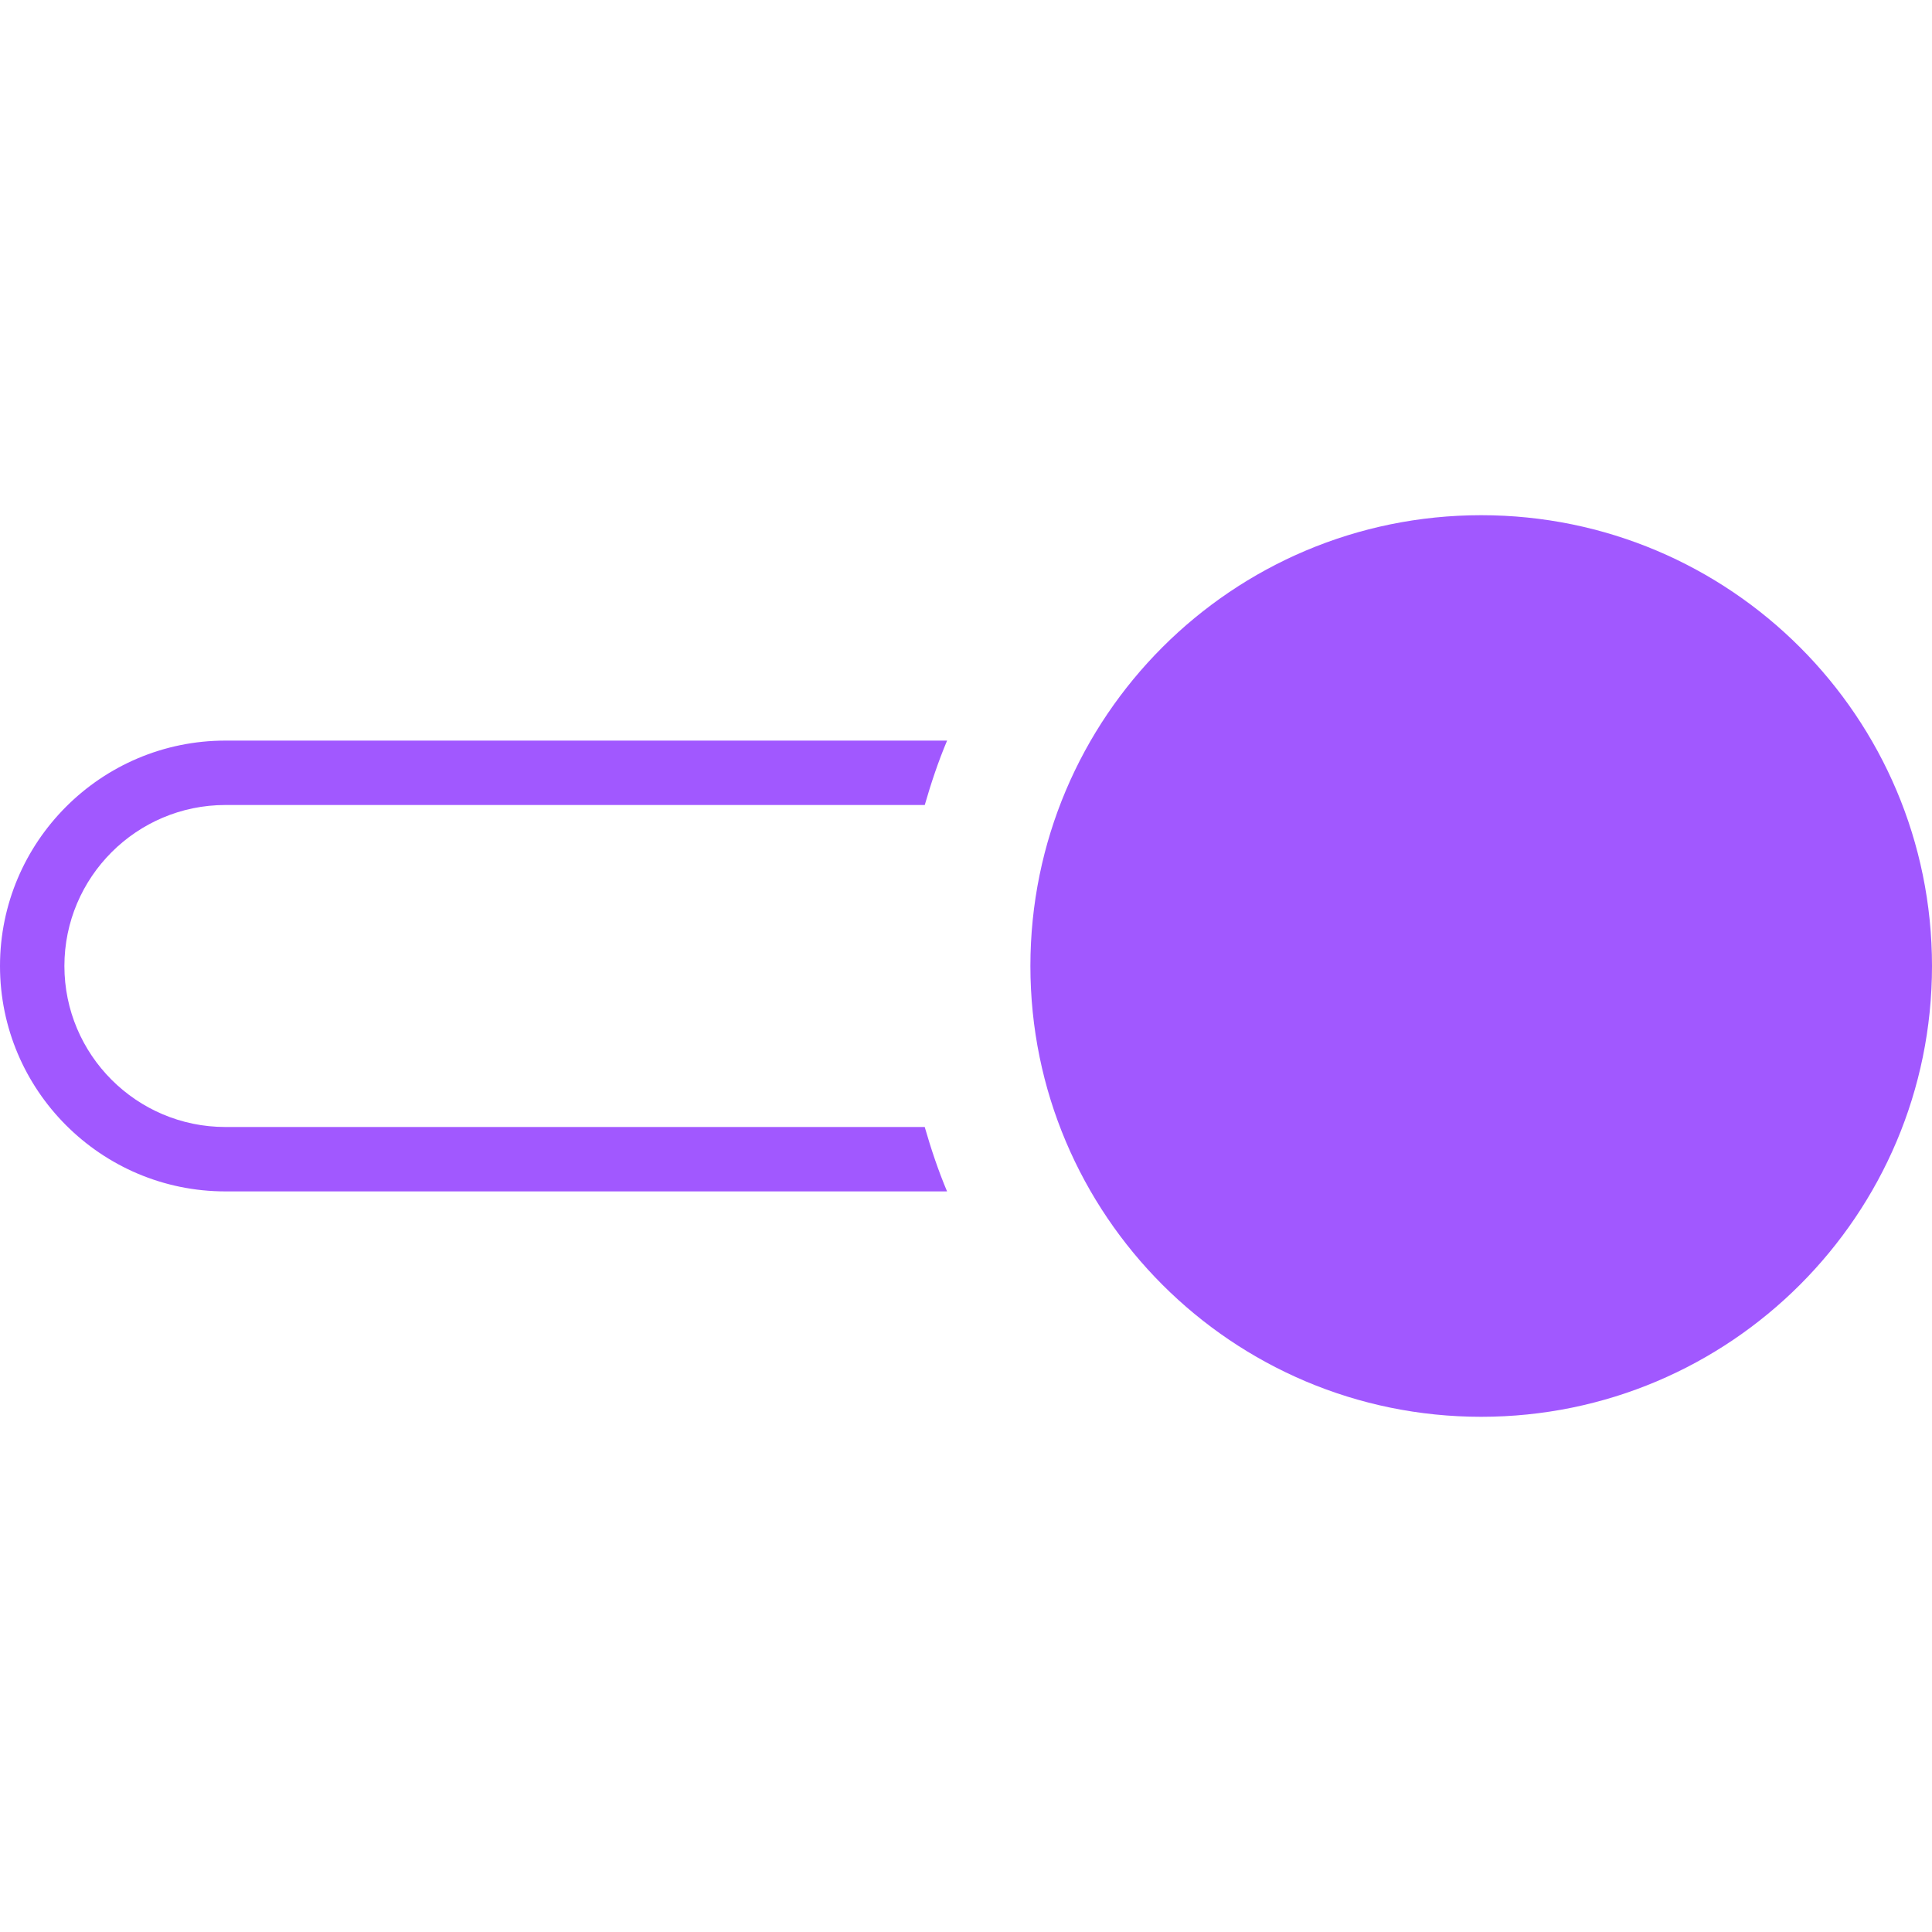
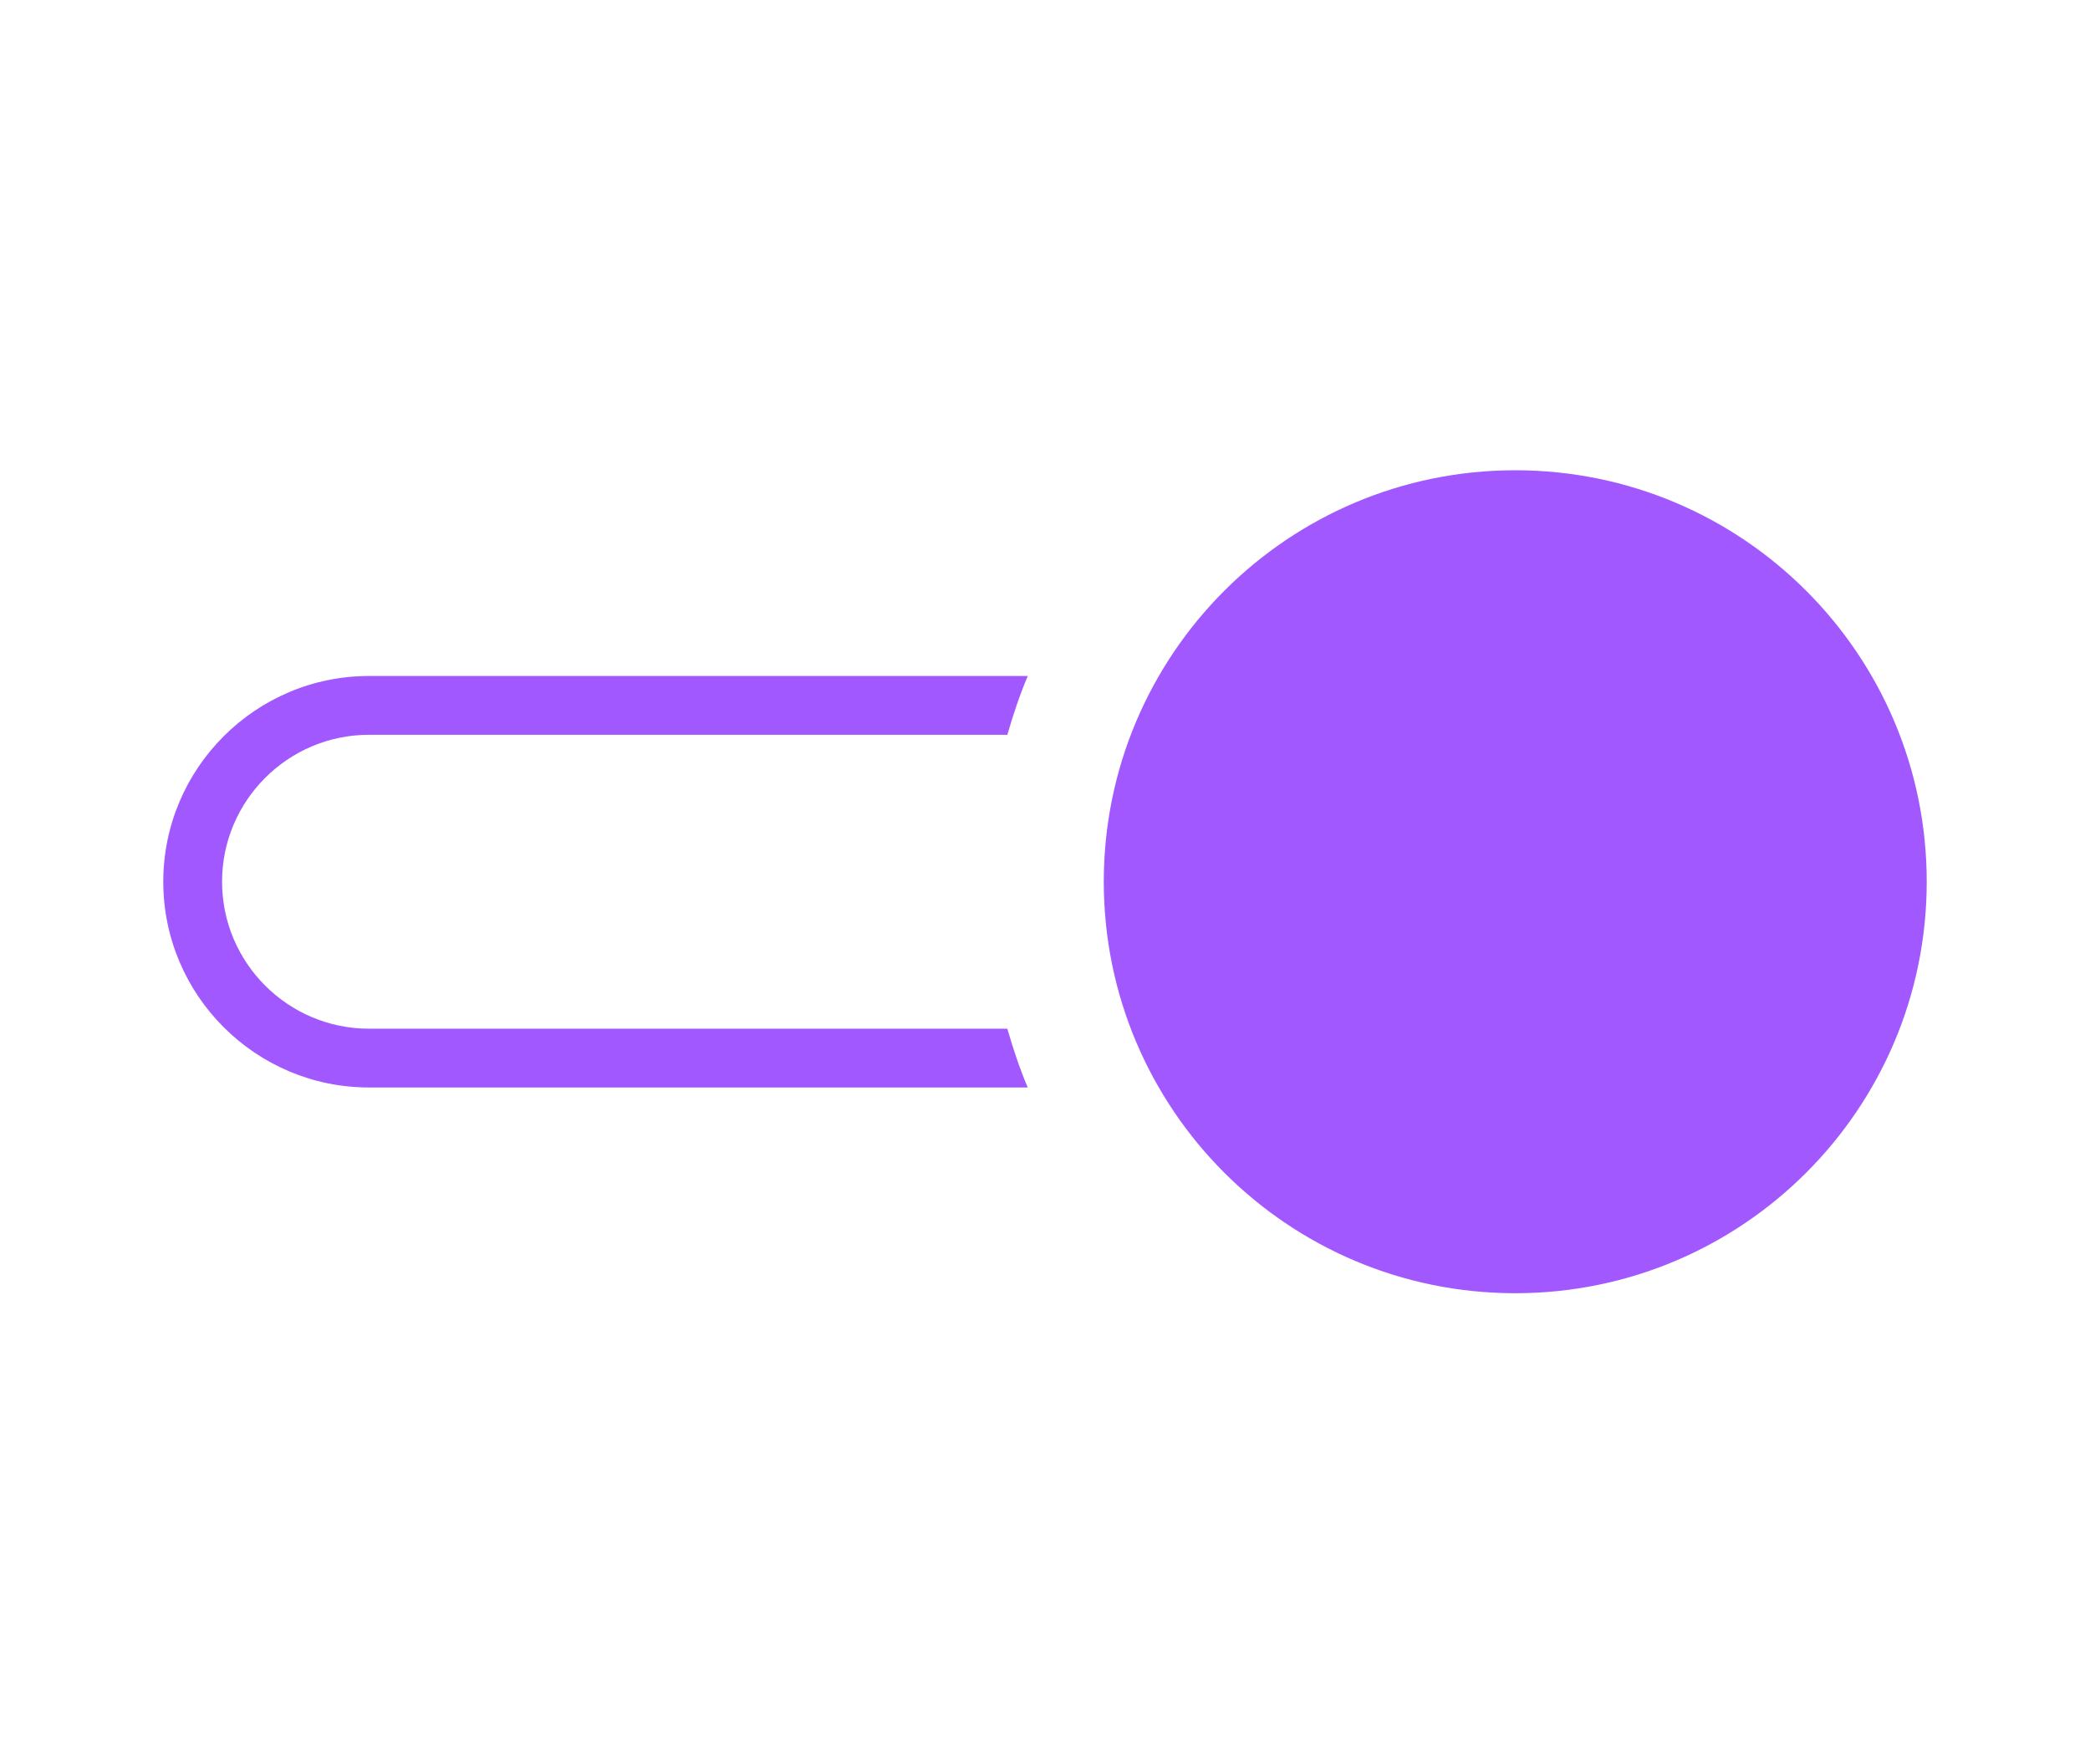
- <svg xmlns="http://www.w3.org/2000/svg" version="1.1" id="Capa_1" x="0px" y="0px" viewBox="0 0 60 60" style="enable-background:new 0 0 60 60;" xml:space="preserve" width="512px" height="512px">
+ <svg xmlns="http://www.w3.org/2000/svg" version="1.1" id="Capa_1" x="0px" y="0px" viewBox="0 0 60 60" style="enable-background:new 0 0 60 60;" xml:space="preserve" width="32px" height="27px">
  <g>
    <circle cx="46" cy="30" r="14" fill="#a158ff" />
    <path d="M7,25h21.719c0.197-0.682,0.421-1.354,0.694-2H7c-3.86,0-7,3.141-7,7s3.14,7,7,7h22.412c-0.273-0.646-0.497-1.318-0.694-2   H7c-2.757,0-5-2.243-5-5S4.243,25,7,25z" fill="#a158ff" />
  </g>
  <g>
</g>
  <g>
</g>
  <g>
</g>
  <g>
</g>
  <g>
</g>
  <g>
</g>
  <g>
</g>
  <g>
</g>
  <g>
</g>
  <g>
</g>
  <g>
</g>
  <g>
</g>
  <g>
</g>
  <g>
</g>
  <g>
</g>
</svg>
